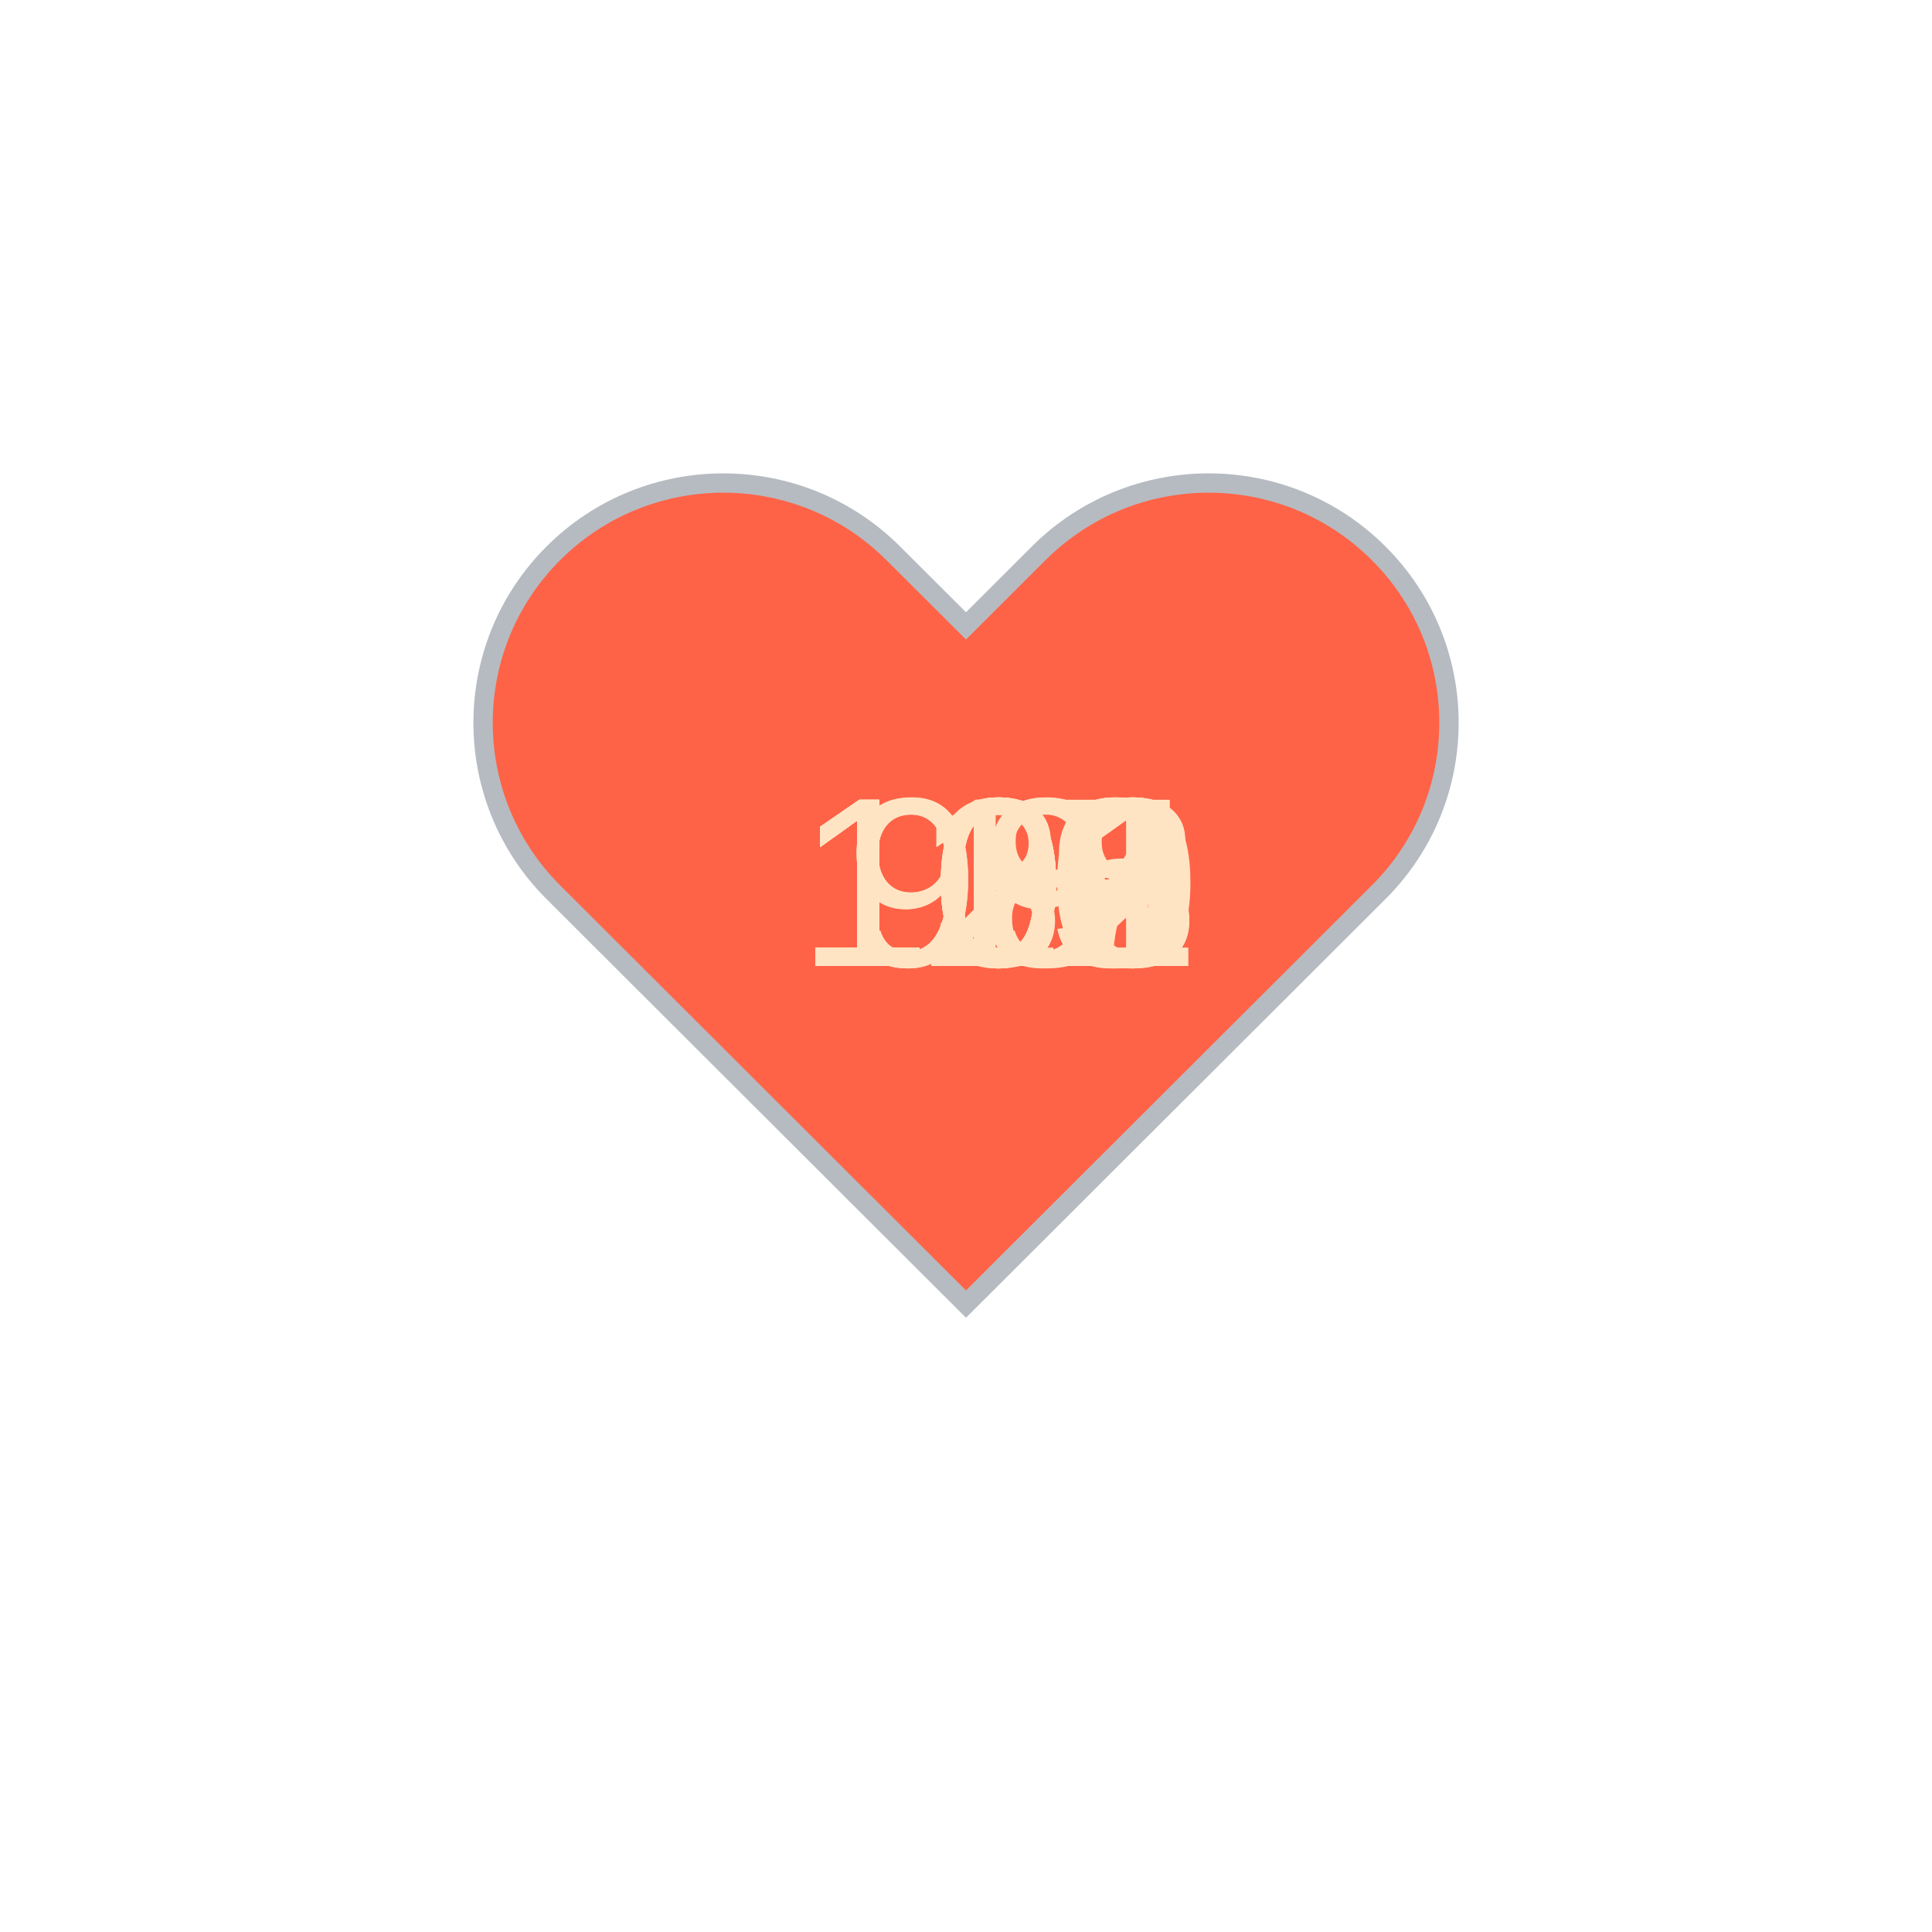
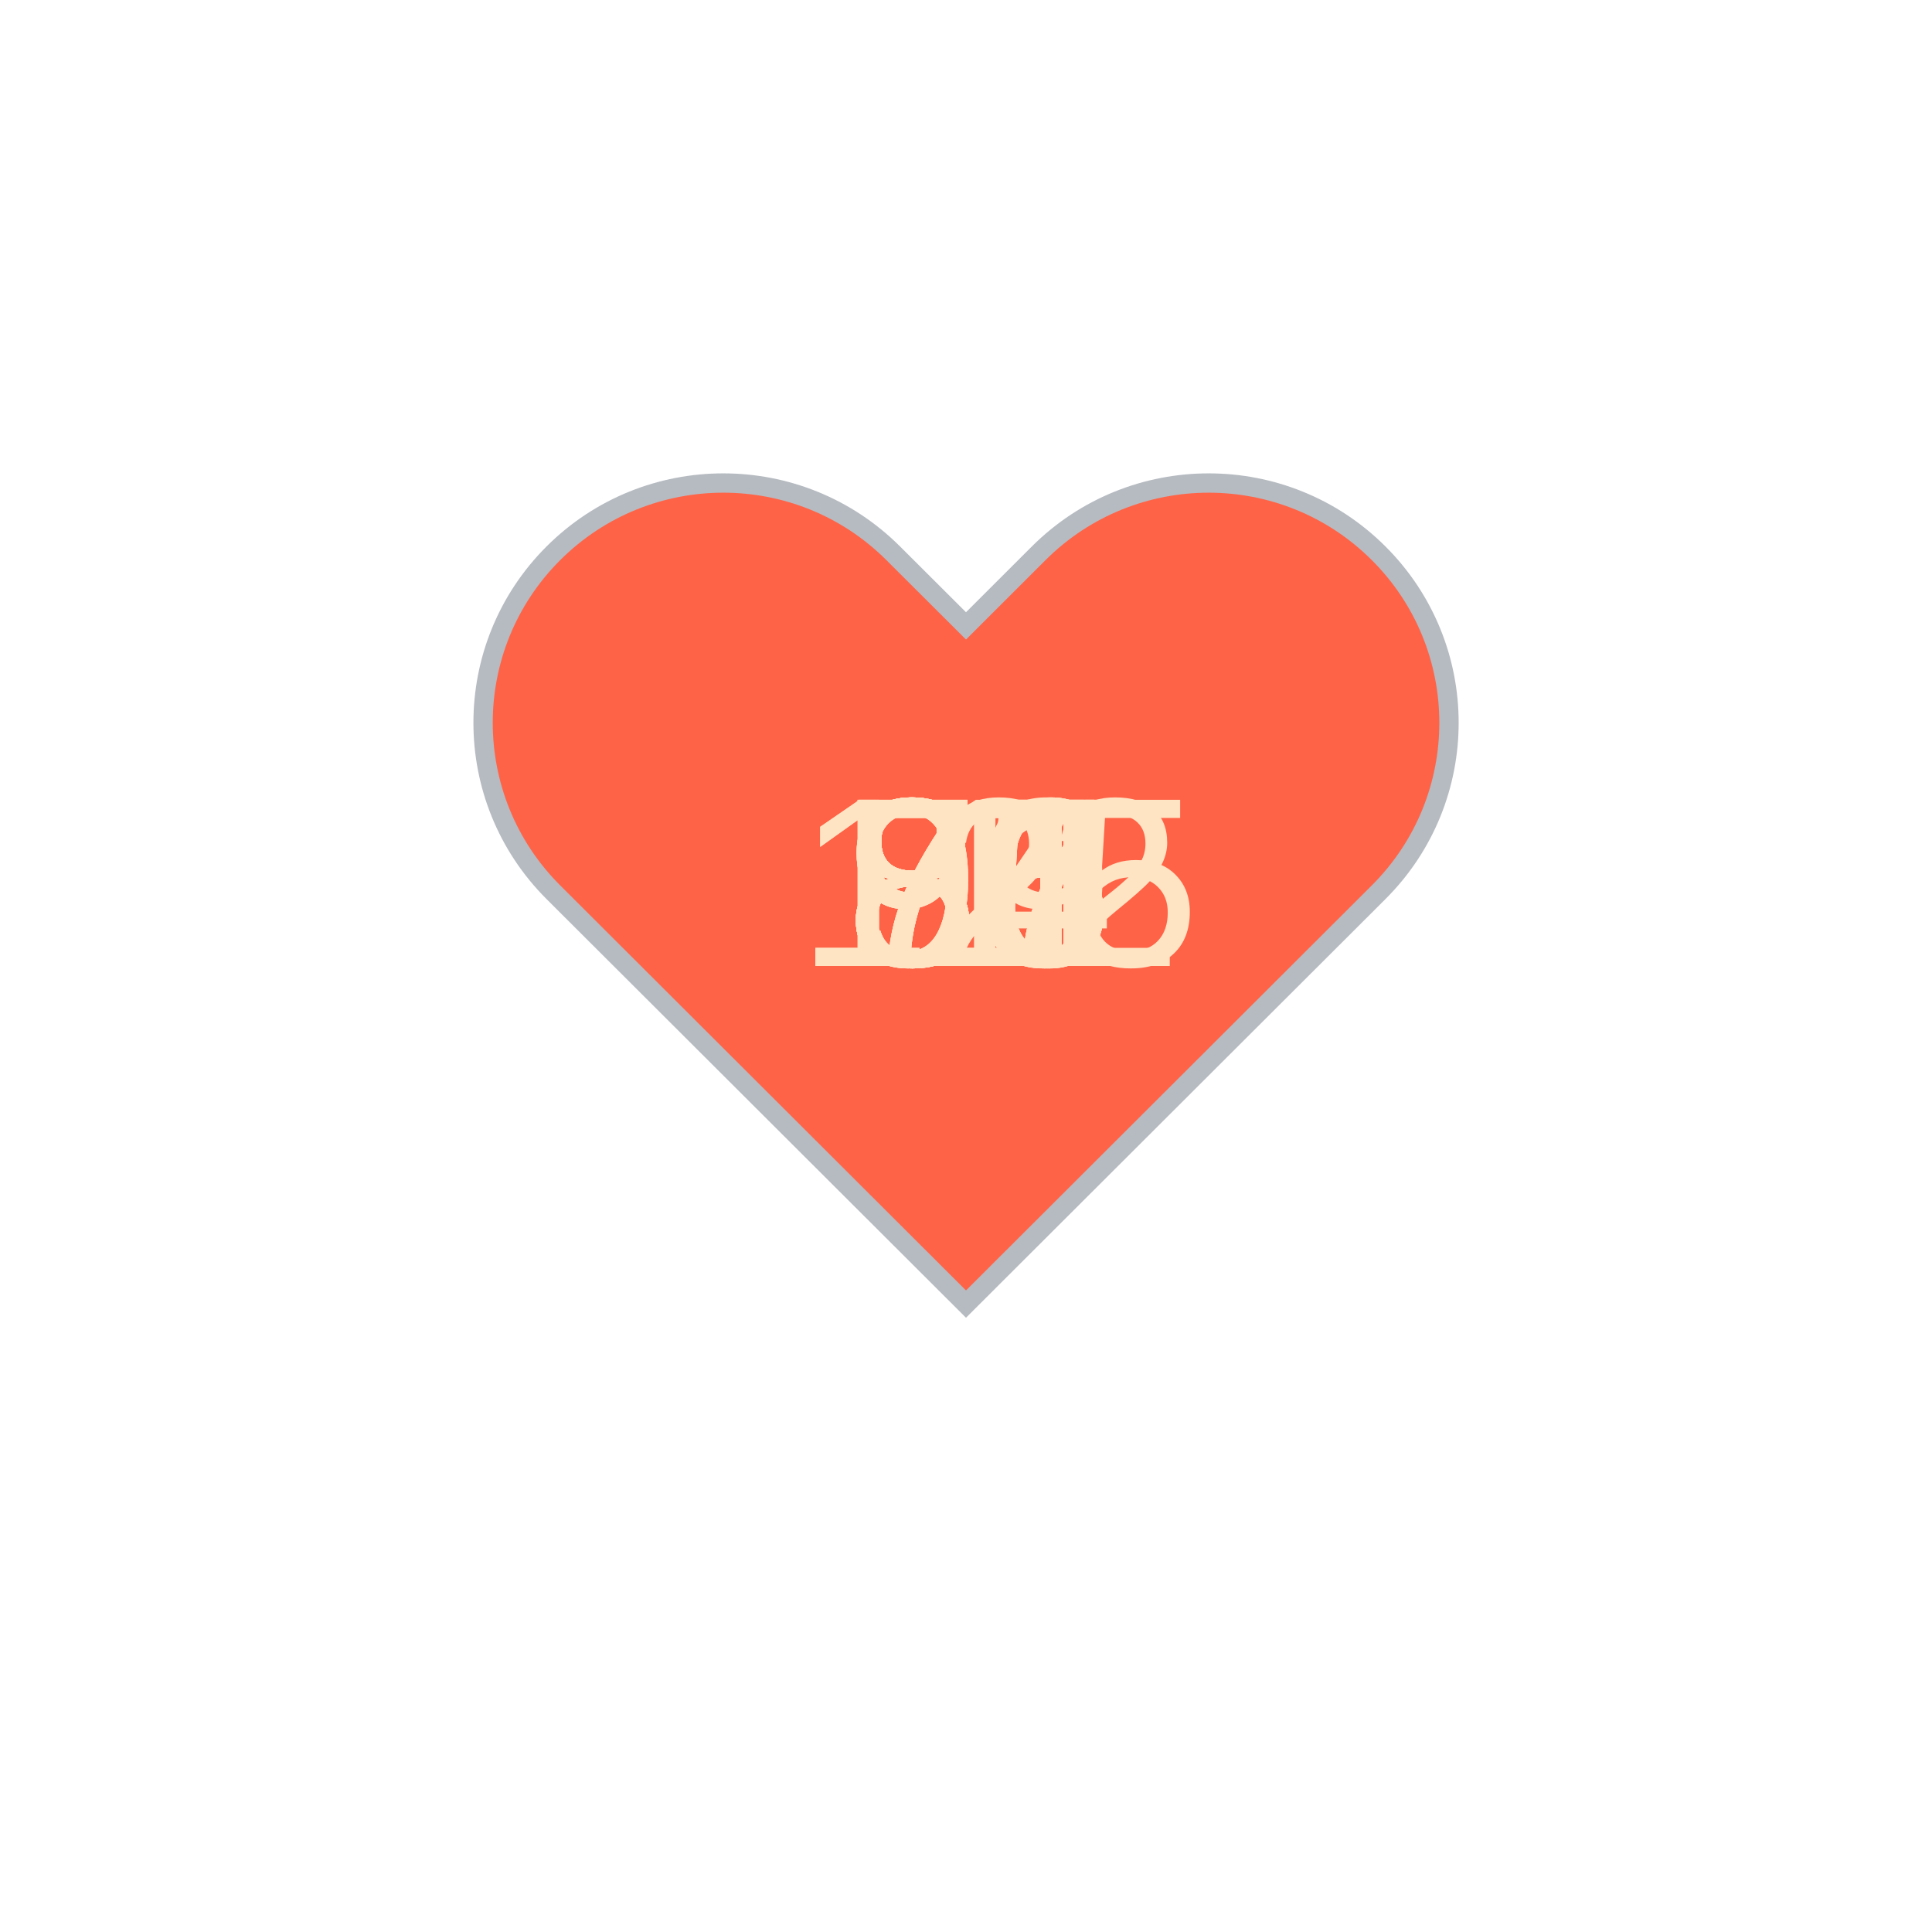
<svg xmlns="http://www.w3.org/2000/svg" baseProfile="full" height="150" version="1.1" viewBox="0,0,200,200" width="150">
  <defs />
  <g transform="translate(100 100)">
    <path d="M92.71,7.27L92.71,7.27c-9.71-9.69-25.46-9.69-35.18,0L50,14.79l-7.54-7.52C32.75-2.42,17-2.42,7.29,7.27v0 c-9.71,9.69-9.71,25.41,0,35.1L50,85l42.71-42.63C102.43,32.68,102.43,16.96,92.71,7.27z" fill="tomato" stroke="#B6BBC1" stroke-width="2" transform="translate(-50 -50)" />
    <animateTransform additive="sum" attributeName="transform" dur="1.2s" repeatCount="indefinite" type="scale" values="1; 1.5; 1.25; 1.5; 1.5; 1;" />
-     <text fill="bisque" style="font-size:25px; font-family:Arial" transform="translate(-17.5 0)">112<animate attributeName="visibility" dur="18.0s" keyTimes="0;0.07;0.13;0.2;0.27;0.33;0.4;0.47;0.53;0.6;0.67;0.73;0.8;0.87;0.93;1.0" repeatCount="indefinite" values="visible;hidden;hidden;hidden;hidden;hidden;hidden;hidden;hidden;hidden;hidden;hidden;hidden;hidden;hidden;hidden" />
+     <text fill="bisque" style="font-size:25px; font-family:Arial" transform="translate(-12.5 0)">85<animate attributeName="visibility" dur="18.0s" keyTimes="0;0.07;0.13;0.2;0.27;0.33;0.4;0.47;0.53;0.6;0.67;0.73;0.8;0.87;0.93;1.0" repeatCount="indefinite" values="visible;hidden;hidden;hidden;hidden;hidden;hidden;hidden;hidden;hidden;hidden;hidden;hidden;hidden;hidden;hidden" />
    </text>
-     <text fill="bisque" style="font-size:25px; font-family:Arial" transform="translate(-17.5 0)">115<animate attributeName="visibility" dur="18.0s" keyTimes="0;0.07;0.13;0.2;0.27;0.33;0.4;0.47;0.53;0.6;0.67;0.73;0.8;0.87;0.93;1.0" repeatCount="indefinite" values="hidden;visible;hidden;hidden;hidden;hidden;hidden;hidden;hidden;hidden;hidden;hidden;hidden;hidden;hidden;hidden" />
+     <text fill="bisque" style="font-size:25px; font-family:Arial" transform="translate(-12.5 0)">81<animate attributeName="visibility" dur="18.0s" keyTimes="0;0.07;0.13;0.2;0.27;0.33;0.4;0.47;0.53;0.6;0.67;0.73;0.8;0.87;0.93;1.0" repeatCount="indefinite" values="hidden;visible;hidden;hidden;hidden;hidden;hidden;hidden;hidden;hidden;hidden;hidden;hidden;hidden;hidden;hidden" />
    </text>
-     <text fill="bisque" style="font-size:25px; font-family:Arial" transform="translate(-17.5 0)">116<animate attributeName="visibility" dur="18.0s" keyTimes="0;0.07;0.13;0.2;0.27;0.33;0.4;0.47;0.53;0.6;0.67;0.73;0.8;0.87;0.93;1.0" repeatCount="indefinite" values="hidden;hidden;visible;hidden;hidden;hidden;hidden;hidden;hidden;hidden;hidden;hidden;hidden;hidden;hidden;hidden" />
+     <text fill="bisque" style="font-size:25px; font-family:Arial" transform="translate(-12.5 0)">77<animate attributeName="visibility" dur="18.0s" keyTimes="0;0.07;0.13;0.2;0.27;0.33;0.4;0.47;0.53;0.6;0.67;0.73;0.8;0.87;0.93;1.0" repeatCount="indefinite" values="hidden;hidden;visible;hidden;hidden;hidden;hidden;hidden;hidden;hidden;hidden;hidden;hidden;hidden;hidden;hidden" />
    </text>
-     <text fill="bisque" style="font-size:25px; font-family:Arial" transform="translate(-17.5 0)">117<animate attributeName="visibility" dur="18.0s" keyTimes="0;0.07;0.13;0.2;0.27;0.33;0.4;0.47;0.53;0.6;0.67;0.73;0.8;0.87;0.93;1.0" repeatCount="indefinite" values="hidden;hidden;hidden;visible;hidden;hidden;hidden;hidden;hidden;hidden;hidden;hidden;hidden;hidden;hidden;hidden" />
+     <text fill="bisque" style="font-size:25px; font-family:Arial" transform="translate(-12.5 0)">84<animate attributeName="visibility" dur="18.0s" keyTimes="0;0.07;0.13;0.2;0.27;0.33;0.4;0.47;0.53;0.6;0.67;0.73;0.8;0.87;0.93;1.0" repeatCount="indefinite" values="hidden;hidden;hidden;visible;hidden;hidden;hidden;hidden;hidden;hidden;hidden;hidden;hidden;hidden;hidden;hidden" />
    </text>
-     <text fill="bisque" style="font-size:25px; font-family:Arial" transform="translate(-17.5 0)">110<animate attributeName="visibility" dur="18.0s" keyTimes="0;0.07;0.13;0.2;0.27;0.33;0.4;0.47;0.53;0.6;0.67;0.73;0.8;0.87;0.93;1.0" repeatCount="indefinite" values="hidden;hidden;hidden;hidden;visible;hidden;hidden;hidden;hidden;hidden;hidden;hidden;hidden;hidden;hidden;hidden" />
+     <text fill="bisque" style="font-size:25px; font-family:Arial" transform="translate(-12.5 0)">76<animate attributeName="visibility" dur="18.0s" keyTimes="0;0.07;0.13;0.2;0.27;0.33;0.4;0.47;0.53;0.6;0.67;0.73;0.8;0.87;0.93;1.0" repeatCount="indefinite" values="hidden;hidden;hidden;hidden;visible;hidden;hidden;hidden;hidden;hidden;hidden;hidden;hidden;hidden;hidden;hidden" />
    </text>
-     <text fill="bisque" style="font-size:25px; font-family:Arial" transform="translate(-12.5 0)">99<animate attributeName="visibility" dur="18.0s" keyTimes="0;0.07;0.13;0.2;0.27;0.33;0.4;0.47;0.53;0.6;0.67;0.73;0.8;0.87;0.93;1.0" repeatCount="indefinite" values="hidden;hidden;hidden;hidden;hidden;visible;hidden;hidden;hidden;hidden;hidden;hidden;hidden;hidden;hidden;hidden" />
+     <text fill="bisque" style="font-size:25px; font-family:Arial" transform="translate(-12.5 0)">79<animate attributeName="visibility" dur="18.0s" keyTimes="0;0.07;0.13;0.2;0.27;0.33;0.4;0.47;0.53;0.6;0.67;0.73;0.8;0.87;0.93;1.0" repeatCount="indefinite" values="hidden;hidden;hidden;hidden;hidden;visible;hidden;hidden;hidden;hidden;hidden;hidden;hidden;hidden;hidden;hidden" />
    </text>
-     <text fill="bisque" style="font-size:25px; font-family:Arial" transform="translate(-12.5 0)">98<animate attributeName="visibility" dur="18.0s" keyTimes="0;0.07;0.13;0.2;0.27;0.33;0.4;0.47;0.53;0.6;0.67;0.73;0.8;0.87;0.93;1.0" repeatCount="indefinite" values="hidden;hidden;hidden;hidden;hidden;hidden;visible;hidden;hidden;hidden;hidden;hidden;hidden;hidden;hidden;hidden" />
+     <text fill="bisque" style="font-size:25px; font-family:Arial" transform="translate(-12.5 0)">85<animate attributeName="visibility" dur="18.0s" keyTimes="0;0.07;0.13;0.2;0.27;0.33;0.4;0.47;0.53;0.6;0.67;0.73;0.8;0.87;0.93;1.0" repeatCount="indefinite" values="hidden;hidden;hidden;hidden;hidden;hidden;visible;hidden;hidden;hidden;hidden;hidden;hidden;hidden;hidden;hidden" />
    </text>
-     <text fill="bisque" style="font-size:25px; font-family:Arial" transform="translate(-17.5 0)">100<animate attributeName="visibility" dur="18.0s" keyTimes="0;0.07;0.13;0.2;0.27;0.33;0.4;0.47;0.53;0.6;0.67;0.73;0.8;0.87;0.93;1.0" repeatCount="indefinite" values="hidden;hidden;hidden;hidden;hidden;hidden;hidden;visible;hidden;hidden;hidden;hidden;hidden;hidden;hidden;hidden" />
+     <text fill="bisque" style="font-size:25px; font-family:Arial" transform="translate(-12.5 0)">86<animate attributeName="visibility" dur="18.0s" keyTimes="0;0.07;0.13;0.2;0.27;0.33;0.4;0.47;0.53;0.6;0.67;0.73;0.8;0.87;0.93;1.0" repeatCount="indefinite" values="hidden;hidden;hidden;hidden;hidden;hidden;hidden;visible;hidden;hidden;hidden;hidden;hidden;hidden;hidden;hidden" />
    </text>
-     <text fill="bisque" style="font-size:25px; font-family:Arial" transform="translate(-17.5 0)">102<animate attributeName="visibility" dur="18.0s" keyTimes="0;0.07;0.13;0.2;0.27;0.33;0.4;0.47;0.53;0.6;0.67;0.73;0.8;0.87;0.93;1.0" repeatCount="indefinite" values="hidden;hidden;hidden;hidden;hidden;hidden;hidden;hidden;visible;hidden;hidden;hidden;hidden;hidden;hidden;hidden" />
+     <text fill="bisque" style="font-size:25px; font-family:Arial" transform="translate(-12.5 0)">85<animate attributeName="visibility" dur="18.0s" keyTimes="0;0.07;0.13;0.2;0.27;0.33;0.4;0.47;0.53;0.6;0.67;0.73;0.8;0.87;0.93;1.0" repeatCount="indefinite" values="hidden;hidden;hidden;hidden;hidden;hidden;hidden;hidden;visible;hidden;hidden;hidden;hidden;hidden;hidden;hidden" />
    </text>
-     <text fill="bisque" style="font-size:25px; font-family:Arial" transform="translate(-17.5 0)">103<animate attributeName="visibility" dur="18.0s" keyTimes="0;0.07;0.13;0.2;0.27;0.33;0.4;0.47;0.53;0.6;0.67;0.73;0.8;0.87;0.93;1.0" repeatCount="indefinite" values="hidden;hidden;hidden;hidden;hidden;hidden;hidden;hidden;hidden;visible;hidden;hidden;hidden;hidden;hidden;hidden" />
+     <text fill="bisque" style="font-size:25px; font-family:Arial" transform="translate(-12.5 0)">87<animate attributeName="visibility" dur="18.0s" keyTimes="0;0.07;0.13;0.2;0.27;0.33;0.4;0.47;0.53;0.6;0.67;0.73;0.8;0.87;0.93;1.0" repeatCount="indefinite" values="hidden;hidden;hidden;hidden;hidden;hidden;hidden;hidden;hidden;visible;hidden;hidden;hidden;hidden;hidden;hidden" />
    </text>
-     <text fill="bisque" style="font-size:25px; font-family:Arial" transform="translate(-17.5 0)">109<animate attributeName="visibility" dur="18.0s" keyTimes="0;0.07;0.13;0.2;0.27;0.33;0.4;0.47;0.53;0.6;0.67;0.73;0.8;0.87;0.93;1.0" repeatCount="indefinite" values="hidden;hidden;hidden;hidden;hidden;hidden;hidden;hidden;hidden;hidden;visible;hidden;hidden;hidden;hidden;hidden" />
+     <text fill="bisque" style="font-size:25px; font-family:Arial" transform="translate(-12.5 0)">91<animate attributeName="visibility" dur="18.0s" keyTimes="0;0.07;0.13;0.2;0.27;0.33;0.4;0.47;0.53;0.6;0.67;0.73;0.8;0.87;0.93;1.0" repeatCount="indefinite" values="hidden;hidden;hidden;hidden;hidden;hidden;hidden;hidden;hidden;hidden;visible;hidden;hidden;hidden;hidden;hidden" />
    </text>
-     <text fill="bisque" style="font-size:25px; font-family:Arial" transform="translate(-17.5 0)">121<animate attributeName="visibility" dur="18.0s" keyTimes="0;0.07;0.13;0.2;0.27;0.33;0.4;0.47;0.53;0.6;0.67;0.73;0.8;0.87;0.93;1.0" repeatCount="indefinite" values="hidden;hidden;hidden;hidden;hidden;hidden;hidden;hidden;hidden;hidden;hidden;visible;hidden;hidden;hidden;hidden" />
+     <text fill="bisque" style="font-size:25px; font-family:Arial" transform="translate(-12.5 0)">97<animate attributeName="visibility" dur="18.0s" keyTimes="0;0.07;0.13;0.2;0.27;0.33;0.4;0.47;0.53;0.6;0.67;0.73;0.8;0.87;0.93;1.0" repeatCount="indefinite" values="hidden;hidden;hidden;hidden;hidden;hidden;hidden;hidden;hidden;hidden;hidden;visible;hidden;hidden;hidden;hidden" />
    </text>
-     <text fill="bisque" style="font-size:25px; font-family:Arial" transform="translate(-17.5 0)">128<animate attributeName="visibility" dur="18.0s" keyTimes="0;0.07;0.13;0.2;0.27;0.33;0.4;0.47;0.53;0.6;0.67;0.73;0.8;0.87;0.93;1.0" repeatCount="indefinite" values="hidden;hidden;hidden;hidden;hidden;hidden;hidden;hidden;hidden;hidden;hidden;hidden;visible;hidden;hidden;hidden" />
+     <text fill="bisque" style="font-size:25px; font-family:Arial" transform="translate(-17.5 0)">112<animate attributeName="visibility" dur="18.0s" keyTimes="0;0.07;0.13;0.2;0.27;0.33;0.4;0.47;0.53;0.6;0.67;0.73;0.8;0.87;0.93;1.0" repeatCount="indefinite" values="hidden;hidden;hidden;hidden;hidden;hidden;hidden;hidden;hidden;hidden;hidden;hidden;visible;hidden;hidden;hidden" />
    </text>
-     <text fill="bisque" style="font-size:25px; font-family:Arial" transform="translate(-17.5 0)">131<animate attributeName="visibility" dur="18.0s" keyTimes="0;0.07;0.13;0.2;0.27;0.33;0.4;0.47;0.53;0.6;0.67;0.73;0.8;0.87;0.93;1.0" repeatCount="indefinite" values="hidden;hidden;hidden;hidden;hidden;hidden;hidden;hidden;hidden;hidden;hidden;hidden;hidden;visible;hidden;hidden" />
+     <text fill="bisque" style="font-size:25px; font-family:Arial" transform="translate(-17.5 0)">125<animate attributeName="visibility" dur="18.0s" keyTimes="0;0.07;0.13;0.2;0.27;0.33;0.4;0.47;0.53;0.6;0.67;0.73;0.8;0.87;0.93;1.0" repeatCount="indefinite" values="hidden;hidden;hidden;hidden;hidden;hidden;hidden;hidden;hidden;hidden;hidden;hidden;hidden;visible;hidden;hidden" />
    </text>
-     <text fill="bisque" style="font-size:25px; font-family:Arial" transform="translate(-17.5 0)">119<animate attributeName="visibility" dur="18.0s" keyTimes="0;0.07;0.13;0.2;0.27;0.33;0.4;0.47;0.53;0.6;0.67;0.73;0.8;0.87;0.93;1.0" repeatCount="indefinite" values="hidden;hidden;hidden;hidden;hidden;hidden;hidden;hidden;hidden;hidden;hidden;hidden;hidden;hidden;visible;hidden" />
+     <text fill="bisque" style="font-size:25px; font-family:Arial" transform="translate(-12.5 0)">96<animate attributeName="visibility" dur="18.0s" keyTimes="0;0.07;0.13;0.2;0.27;0.33;0.4;0.47;0.53;0.6;0.67;0.73;0.8;0.87;0.93;1.0" repeatCount="indefinite" values="hidden;hidden;hidden;hidden;hidden;hidden;hidden;hidden;hidden;hidden;hidden;hidden;hidden;hidden;visible;hidden" />
    </text>
  </g>
</svg>
